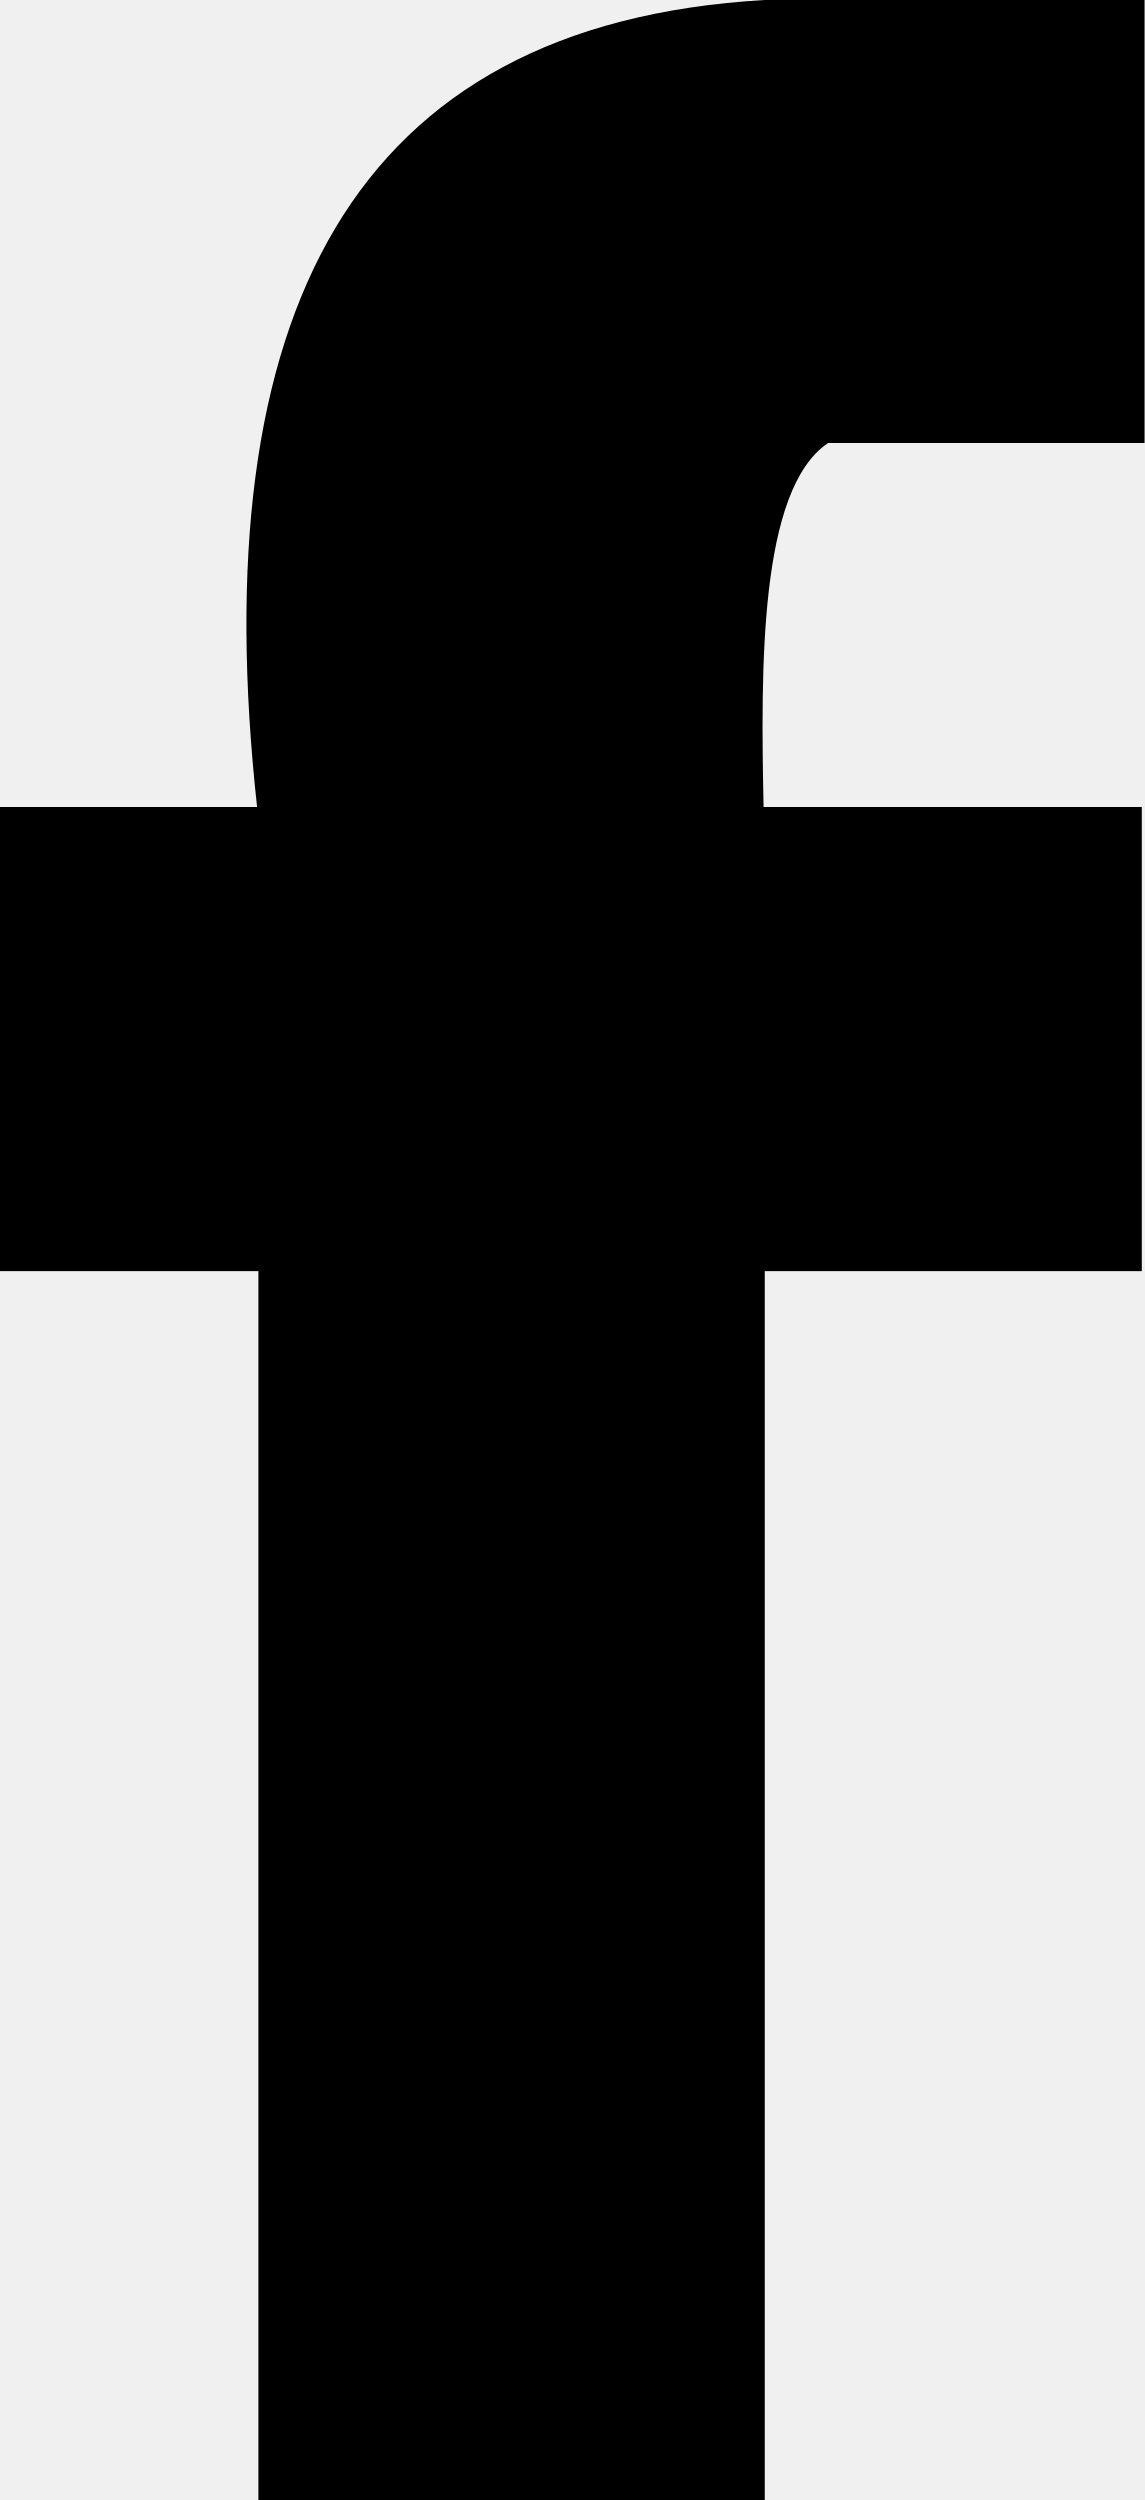
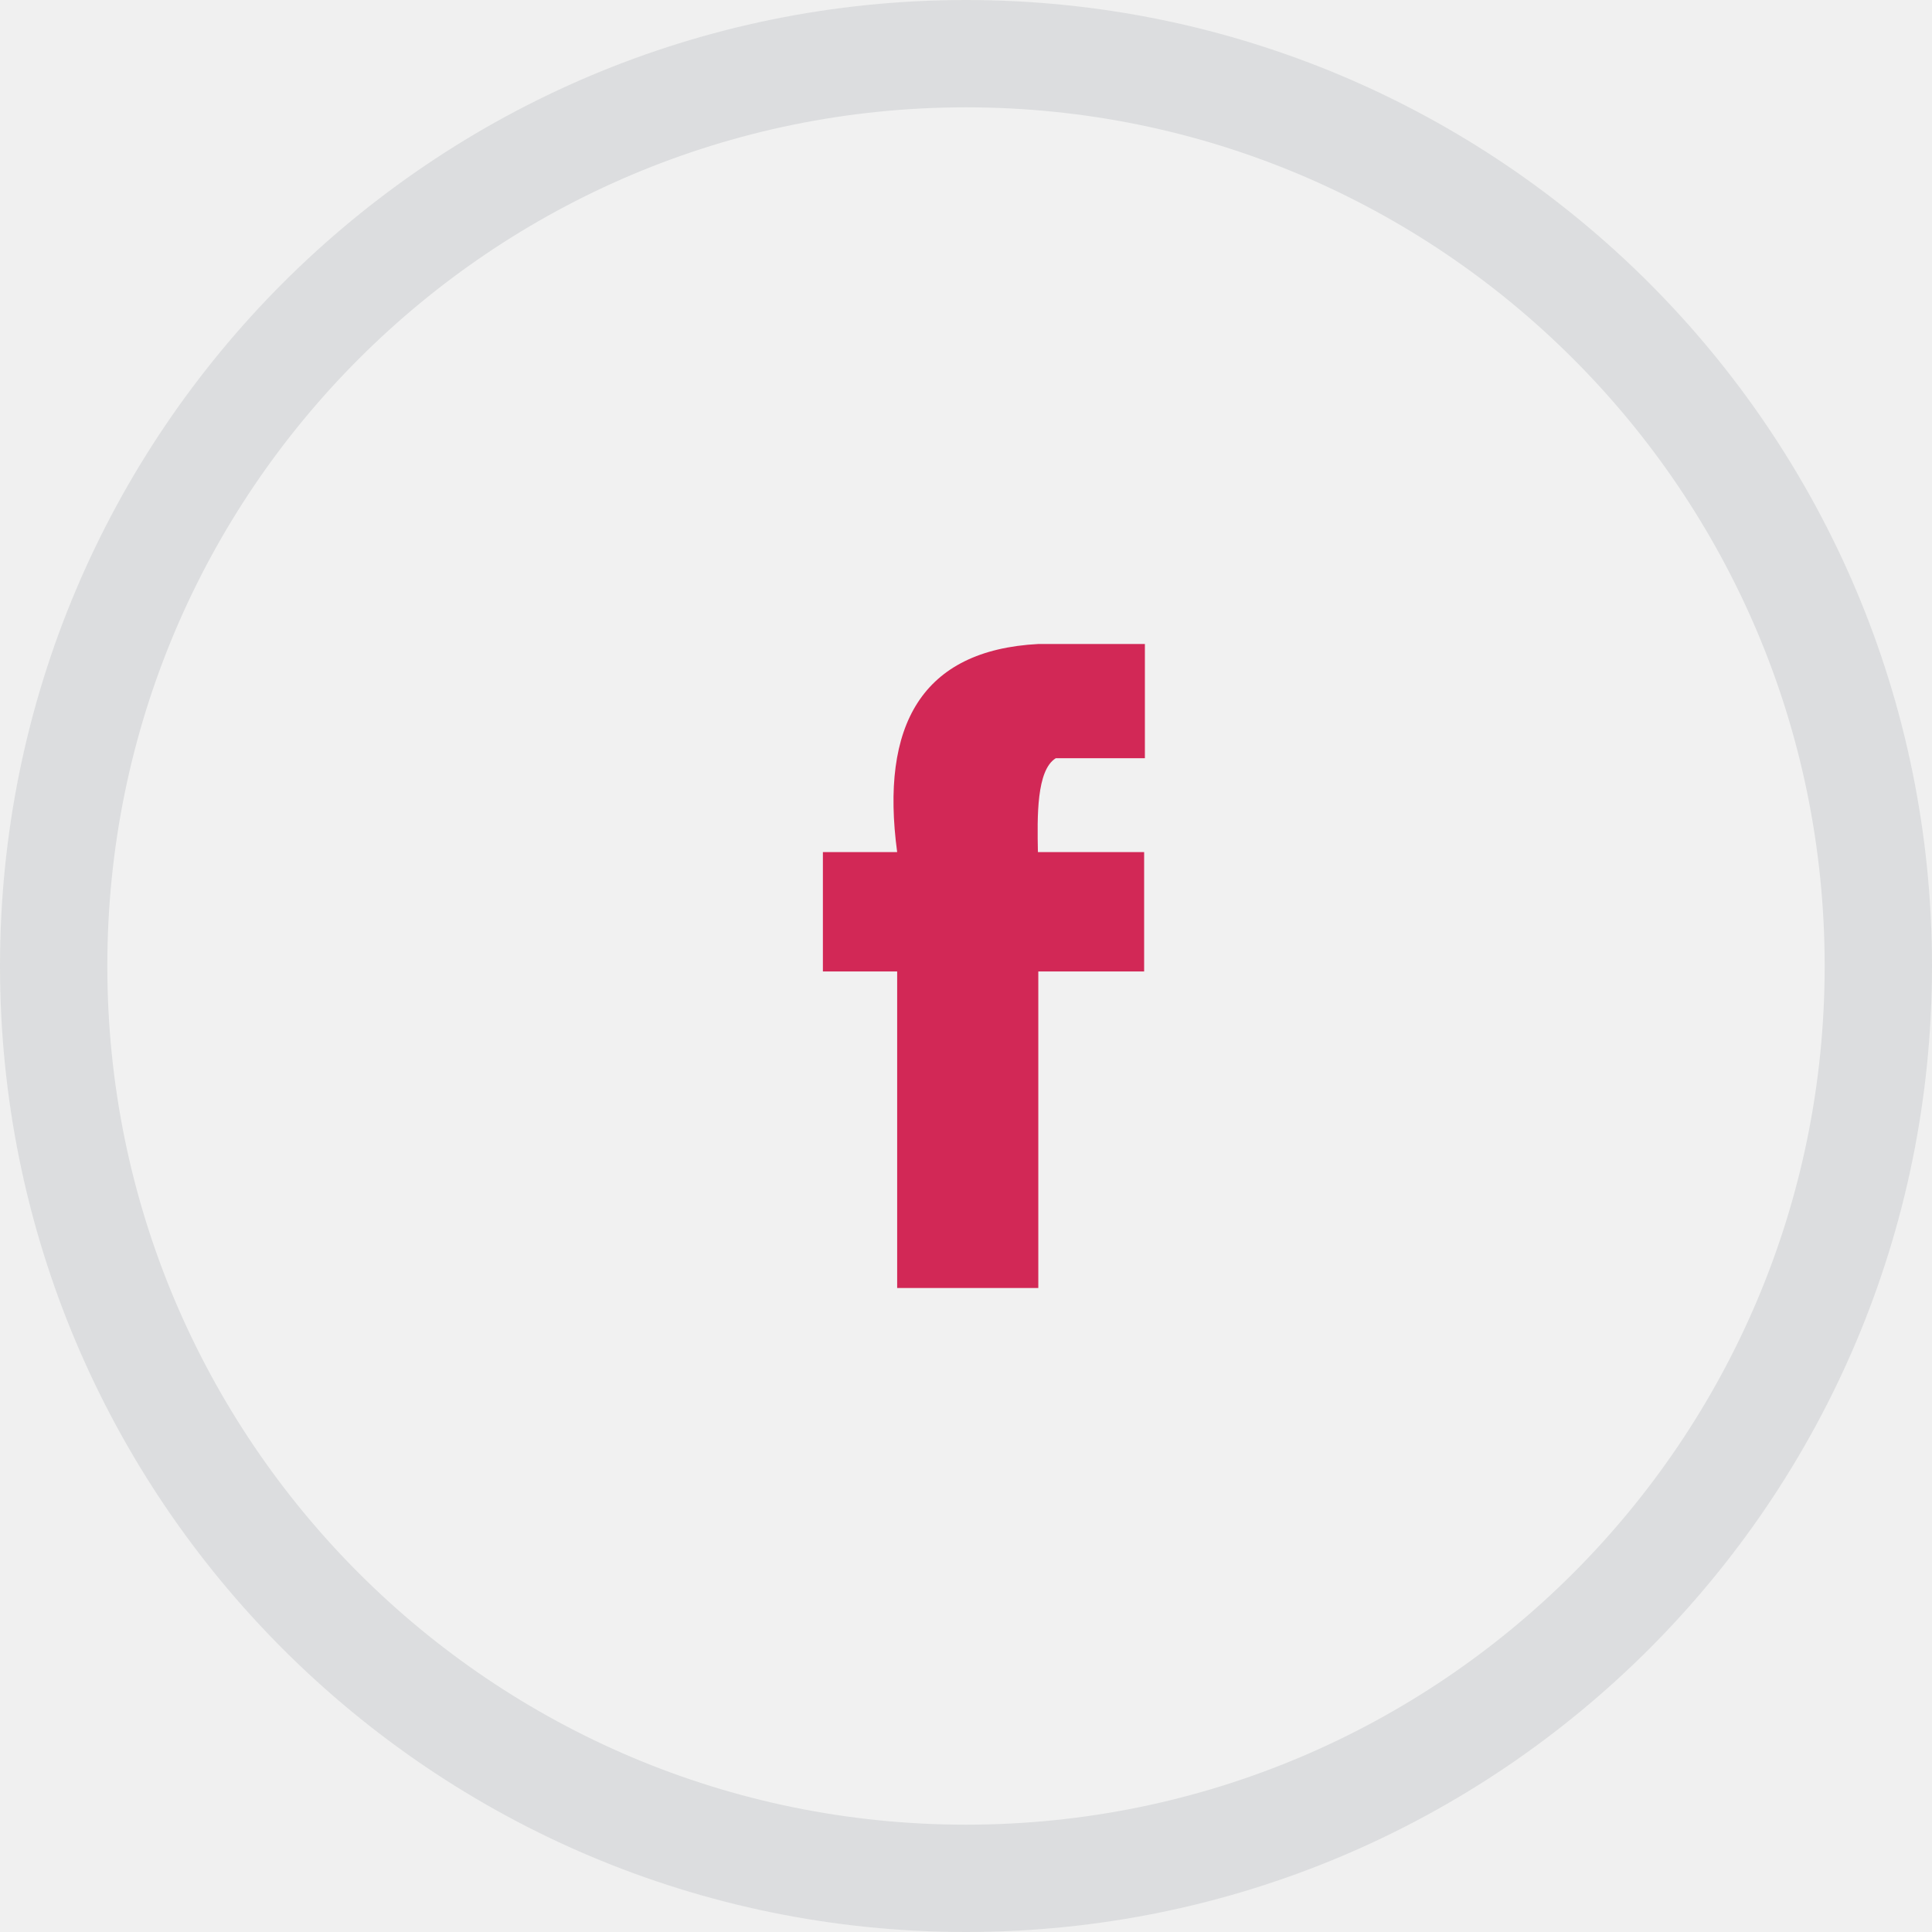
- <svg xmlns="http://www.w3.org/2000/svg" version="1.0" id="Layer_1" x="0px" y="0px" width="8.673px" height="18.944px" viewBox="0 0 8.673 18.944" enable-background="new 0 0 8.673 18.944" xml:space="preserve" fill="currentColor">
-   <path d="M6.275,3.357c0.799,0,1.599,0,2.398,0c0-1.119,0-2.238,0-3.357c-0.959,0-1.92,0-2.878,0C2.656,0.181,1.54,2.387,1.948,6.115 H0v3.517h1.958c0,3.104,0,6.208,0,9.312c1.279,0,2.558,0,3.837,0c0-3.104,0-6.208,0-9.312h2.857V6.115H5.786 C5.765,5.07,5.75,3.709,6.275,3.357z" />
+ <svg xmlns="http://www.w3.org/2000/svg" width="54" height="54" viewBox="0 0 54 54" fill="none">
+   <circle opacity="0.1" cx="27" cy="27" r="25.5" fill="white" stroke="#283645" stroke-width="3" />
+   <path d="M29.509 21.193H32V18H29.021C25.761 18.171 24.599 20.271 25.076 23.816H23V27.152H25.076V36H29.021V27.152H31.979V23.816H29.01C28.99 22.818 28.969 21.526 29.509 21.193Z" fill="#D22856" />
</svg>
